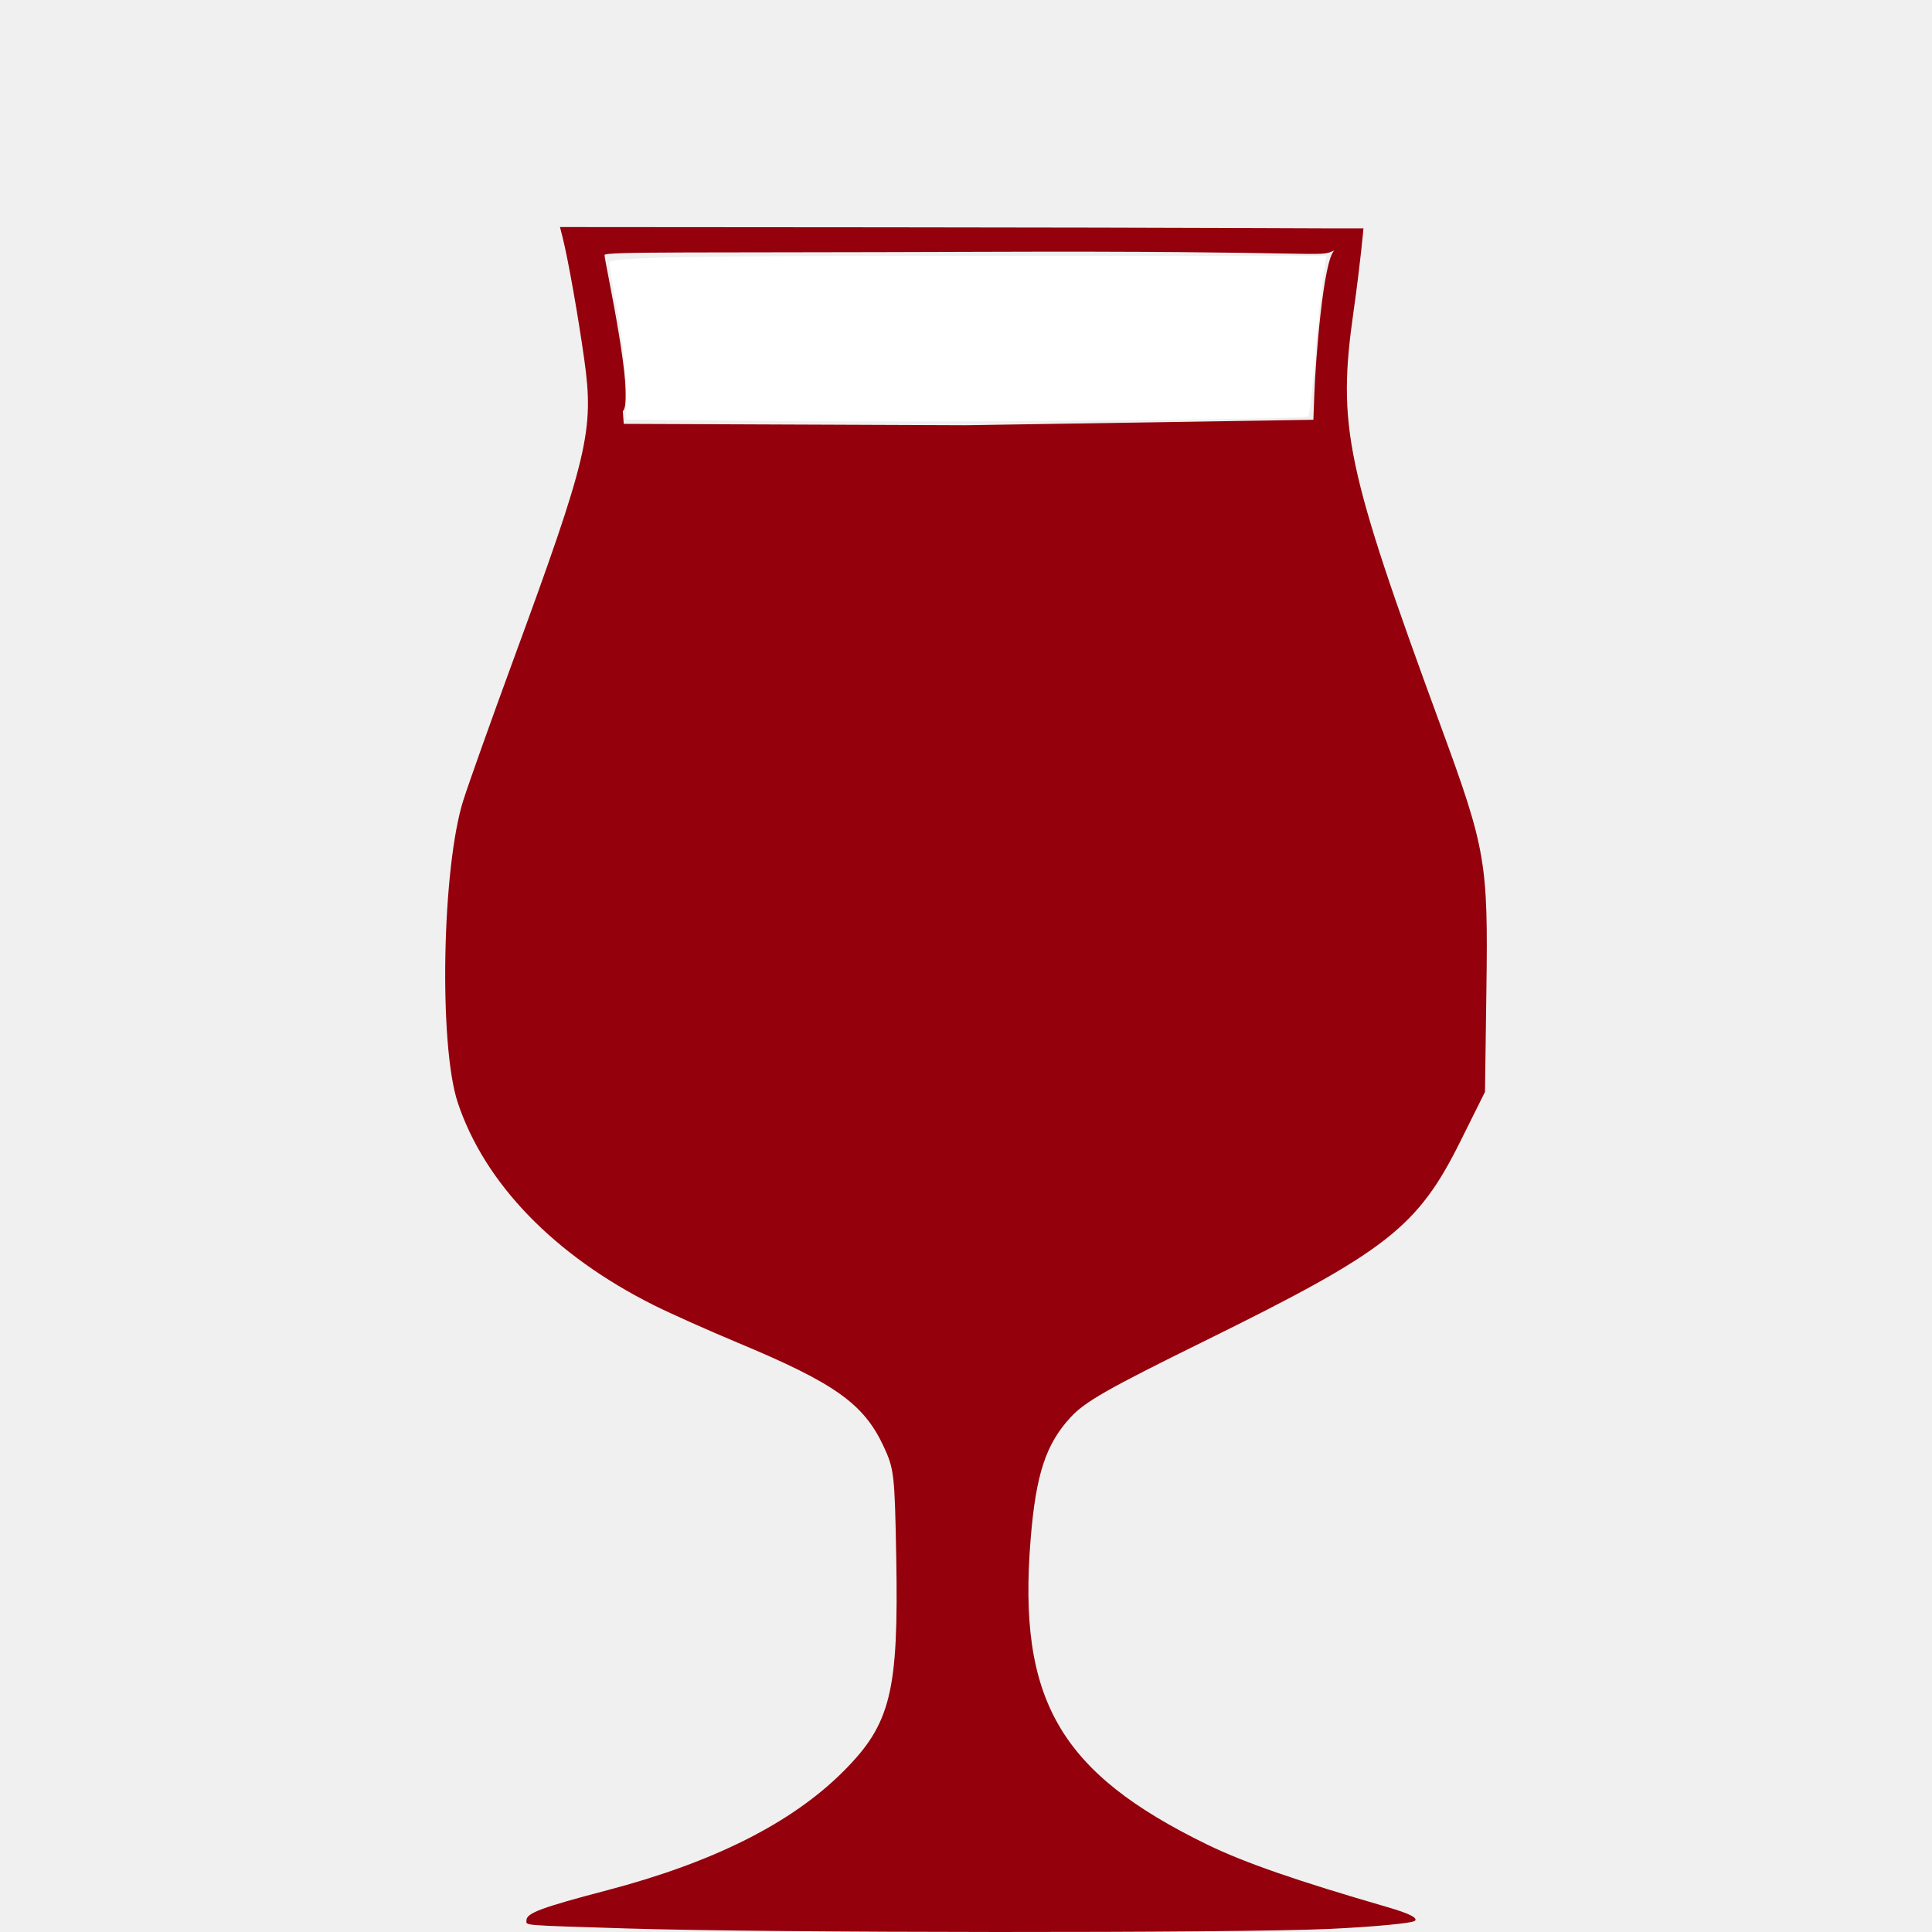
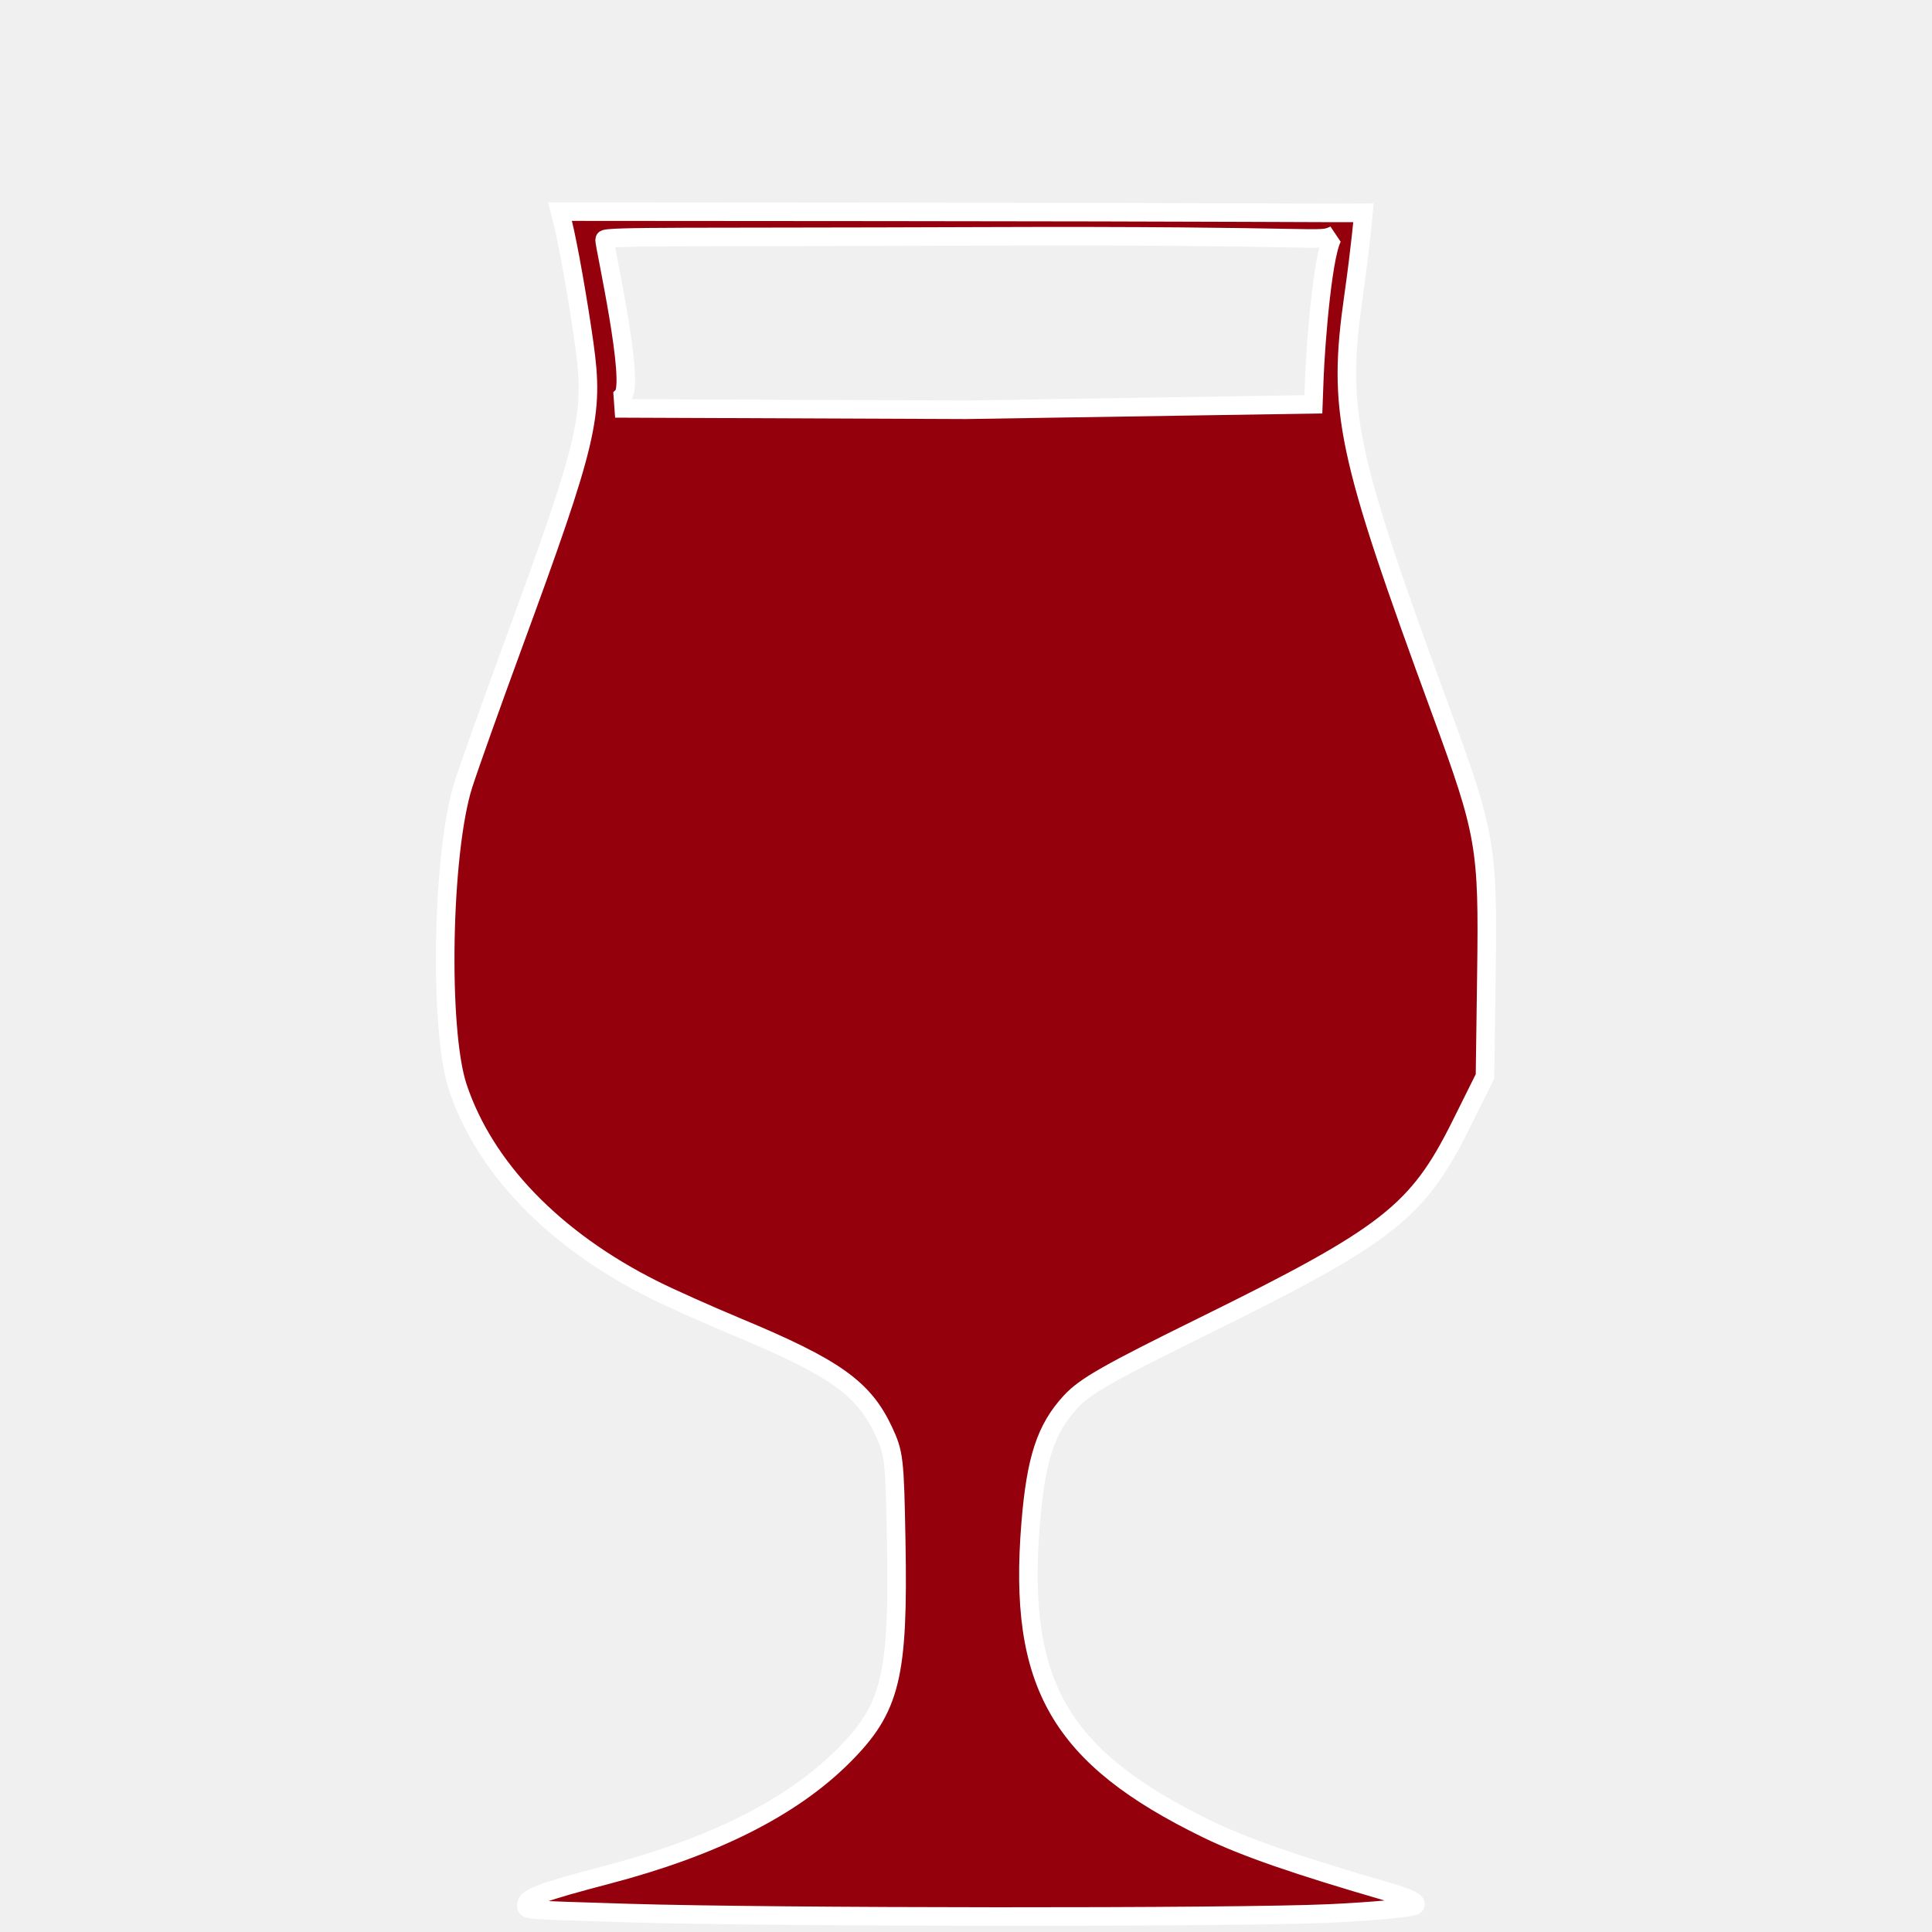
<svg xmlns="http://www.w3.org/2000/svg" id="svg3354" version="1.1" width="250" height="250" viewBox="0 0 250 250">
  <defs id="defs3358" />
-   <path style="opacity:1;fill:#94000b;fill-opacity:1;stroke:none;stroke-width:10.2;stroke-linejoin:miter;stroke-miterlimit:4;stroke-dasharray:none;stroke-dashoffset:0;stroke-opacity:1" d="m 81.224,249.545 c -14.05,-0.441 -13.1,-0.364 -13.1,-1.064 0,-0.927 1.963,-1.657 10.457,-3.887 13.771,-3.615 23.867,-8.696 30.542,-15.371 6.151,-6.151 7.169,-10.286 6.848,-27.811 -0.195,-10.653 -0.276,-11.356 -1.641,-14.271 -2.584,-5.519 -6.292,-8.15 -18.891,-13.406 -3.833,-1.599 -8.724,-3.786 -10.87,-4.862 -12.855,-6.44 -21.862,-15.754 -25.336,-26.201 -2.472,-7.435 -2.041,-30.483 0.732,-39.149 0.736,-2.3 3.595,-10.327 6.353,-17.839 9.792,-26.668 10.576,-29.971 9.286,-39.168 -0.784,-5.593 -2.084,-12.925 -2.786,-15.724 L 72.463,29.381 114.472,29.412 c 43.018,0.032 60.469,0.174 61.96,0.138 0,0 -0.393,4.498 -1.281,10.731 -2.127,14.927 -1.046,20.082 11.33,53.805 5.787,15.77 6.086,17.495 5.86,33.866 l -0.184,13.339 -3.17,6.369 c -5.551,11.152 -9.499,14.236 -33.108,25.862 -12.538,6.175 -15.476,7.847 -17.345,9.875 -3.209,3.481 -4.489,7.385 -5.17,15.767 -1.688,20.793 3.758,30.216 22.84,39.518 4.777,2.328 11.565,4.685 23.344,8.104 2.783,0.808 3.932,1.377 3.549,1.76 -0.311,0.311 -5.298,0.786 -11.083,1.055 -12.006,0.559 -72.415,0.522 -90.791,-0.056 z M 170.077,50.887 c 0.163,-4.318 1.14,-17.105 2.574,-18.475 -2.206,0.989 0,0 -46.14,0.176 -36.281,0.138 -48.284,-0.062 -48.284,0.412 0,0.87 3.984,18.607 2.366,20.213 l 0.119,1.635 44.265,0.177 44.972,-0.707 z" id="path4180" />
-   <path style="opacity:1;fill:#ffffff;fill-opacity:1;stroke:none;stroke-width:7;stroke-linejoin:miter;stroke-miterlimit:4;stroke-dasharray:none;stroke-dashoffset:0;stroke-opacity:1" d="m 99.535,54.477 -18.562,-0.189 0,-4.169 c 0,-2.293 -0.477,-6.663 -1.061,-9.711 -0.583,-3.048 -1.061,-5.94 -1.061,-6.426 -9.6e-5,-0.698 9.75,-0.884 46.396,-0.884 l 46.396,0 -0.484,3.227 c -0.266,1.775 -0.729,6.391 -1.029,10.259 -0.3,3.868 -0.675,7.151 -0.834,7.297 -0.435,0.399 -48.607,0.811 -69.762,0.596 z" id="path9066" />
+   <path style="opacity:1;fill:#94000b;fill-opacity:1;stroke:#ffffff;stroke-width:2.4;stroke-linejoin:miter;stroke-miterlimit:4;stroke-dasharray:none;stroke-dashoffset:0;stroke-opacity:1" d="m 81.224,247.545 c -14.05,-0.441 -13.1,-0.364 -13.1,-1.064 0,-0.927 1.963,-1.657 10.457,-3.887 13.771,-3.615 23.867,-8.696 30.542,-15.371 6.151,-6.151 7.169,-10.286 6.848,-27.811 -0.195,-10.653 -0.276,-11.356 -1.641,-14.271 -2.584,-5.519 -6.292,-8.15 -18.891,-13.406 -3.833,-1.599 -8.724,-3.786 -10.87,-4.862 -12.855,-6.44 -21.862,-15.754 -25.336,-26.201 -2.472,-7.435 -2.041,-30.483 0.732,-39.149 0.736,-2.3 3.595,-10.327 6.353,-17.839 9.792,-26.668 10.576,-29.971 9.286,-39.168 -0.784,-5.593 -2.084,-12.925 -2.786,-15.724 L 72.463,27.381 114.472,27.412 c 43.018,0.032 60.469,0.174 61.96,0.138 0,0 -0.393,4.498 -1.281,10.731 -2.127,14.927 -1.046,20.082 11.33,53.805 5.787,15.77 6.086,17.495 5.86,33.866 l -0.184,13.339 -3.17,6.369 c -5.551,11.152 -9.499,14.236 -33.108,25.862 -12.538,6.175 -15.476,7.847 -17.345,9.875 -3.209,3.481 -4.489,7.385 -5.17,15.767 -1.688,20.793 3.758,30.216 22.84,39.518 4.777,2.328 11.565,4.685 23.344,8.104 2.783,0.808 3.932,1.377 3.549,1.76 -0.311,0.311 -5.298,0.786 -11.083,1.055 -12.006,0.559 -72.415,0.522 -90.791,-0.056 z M 170.077,48.887 c 0.163,-4.318 1.14,-17.105 2.574,-18.475 -2.206,0.989 0,0 -46.14,0.176 -36.281,0.138 -48.284,-0.062 -48.284,0.412 0,0.87 3.984,18.607 2.366,20.213 l 0.119,1.635 44.265,0.177 44.972,-0.707 z" id="path4180" />
</svg>
